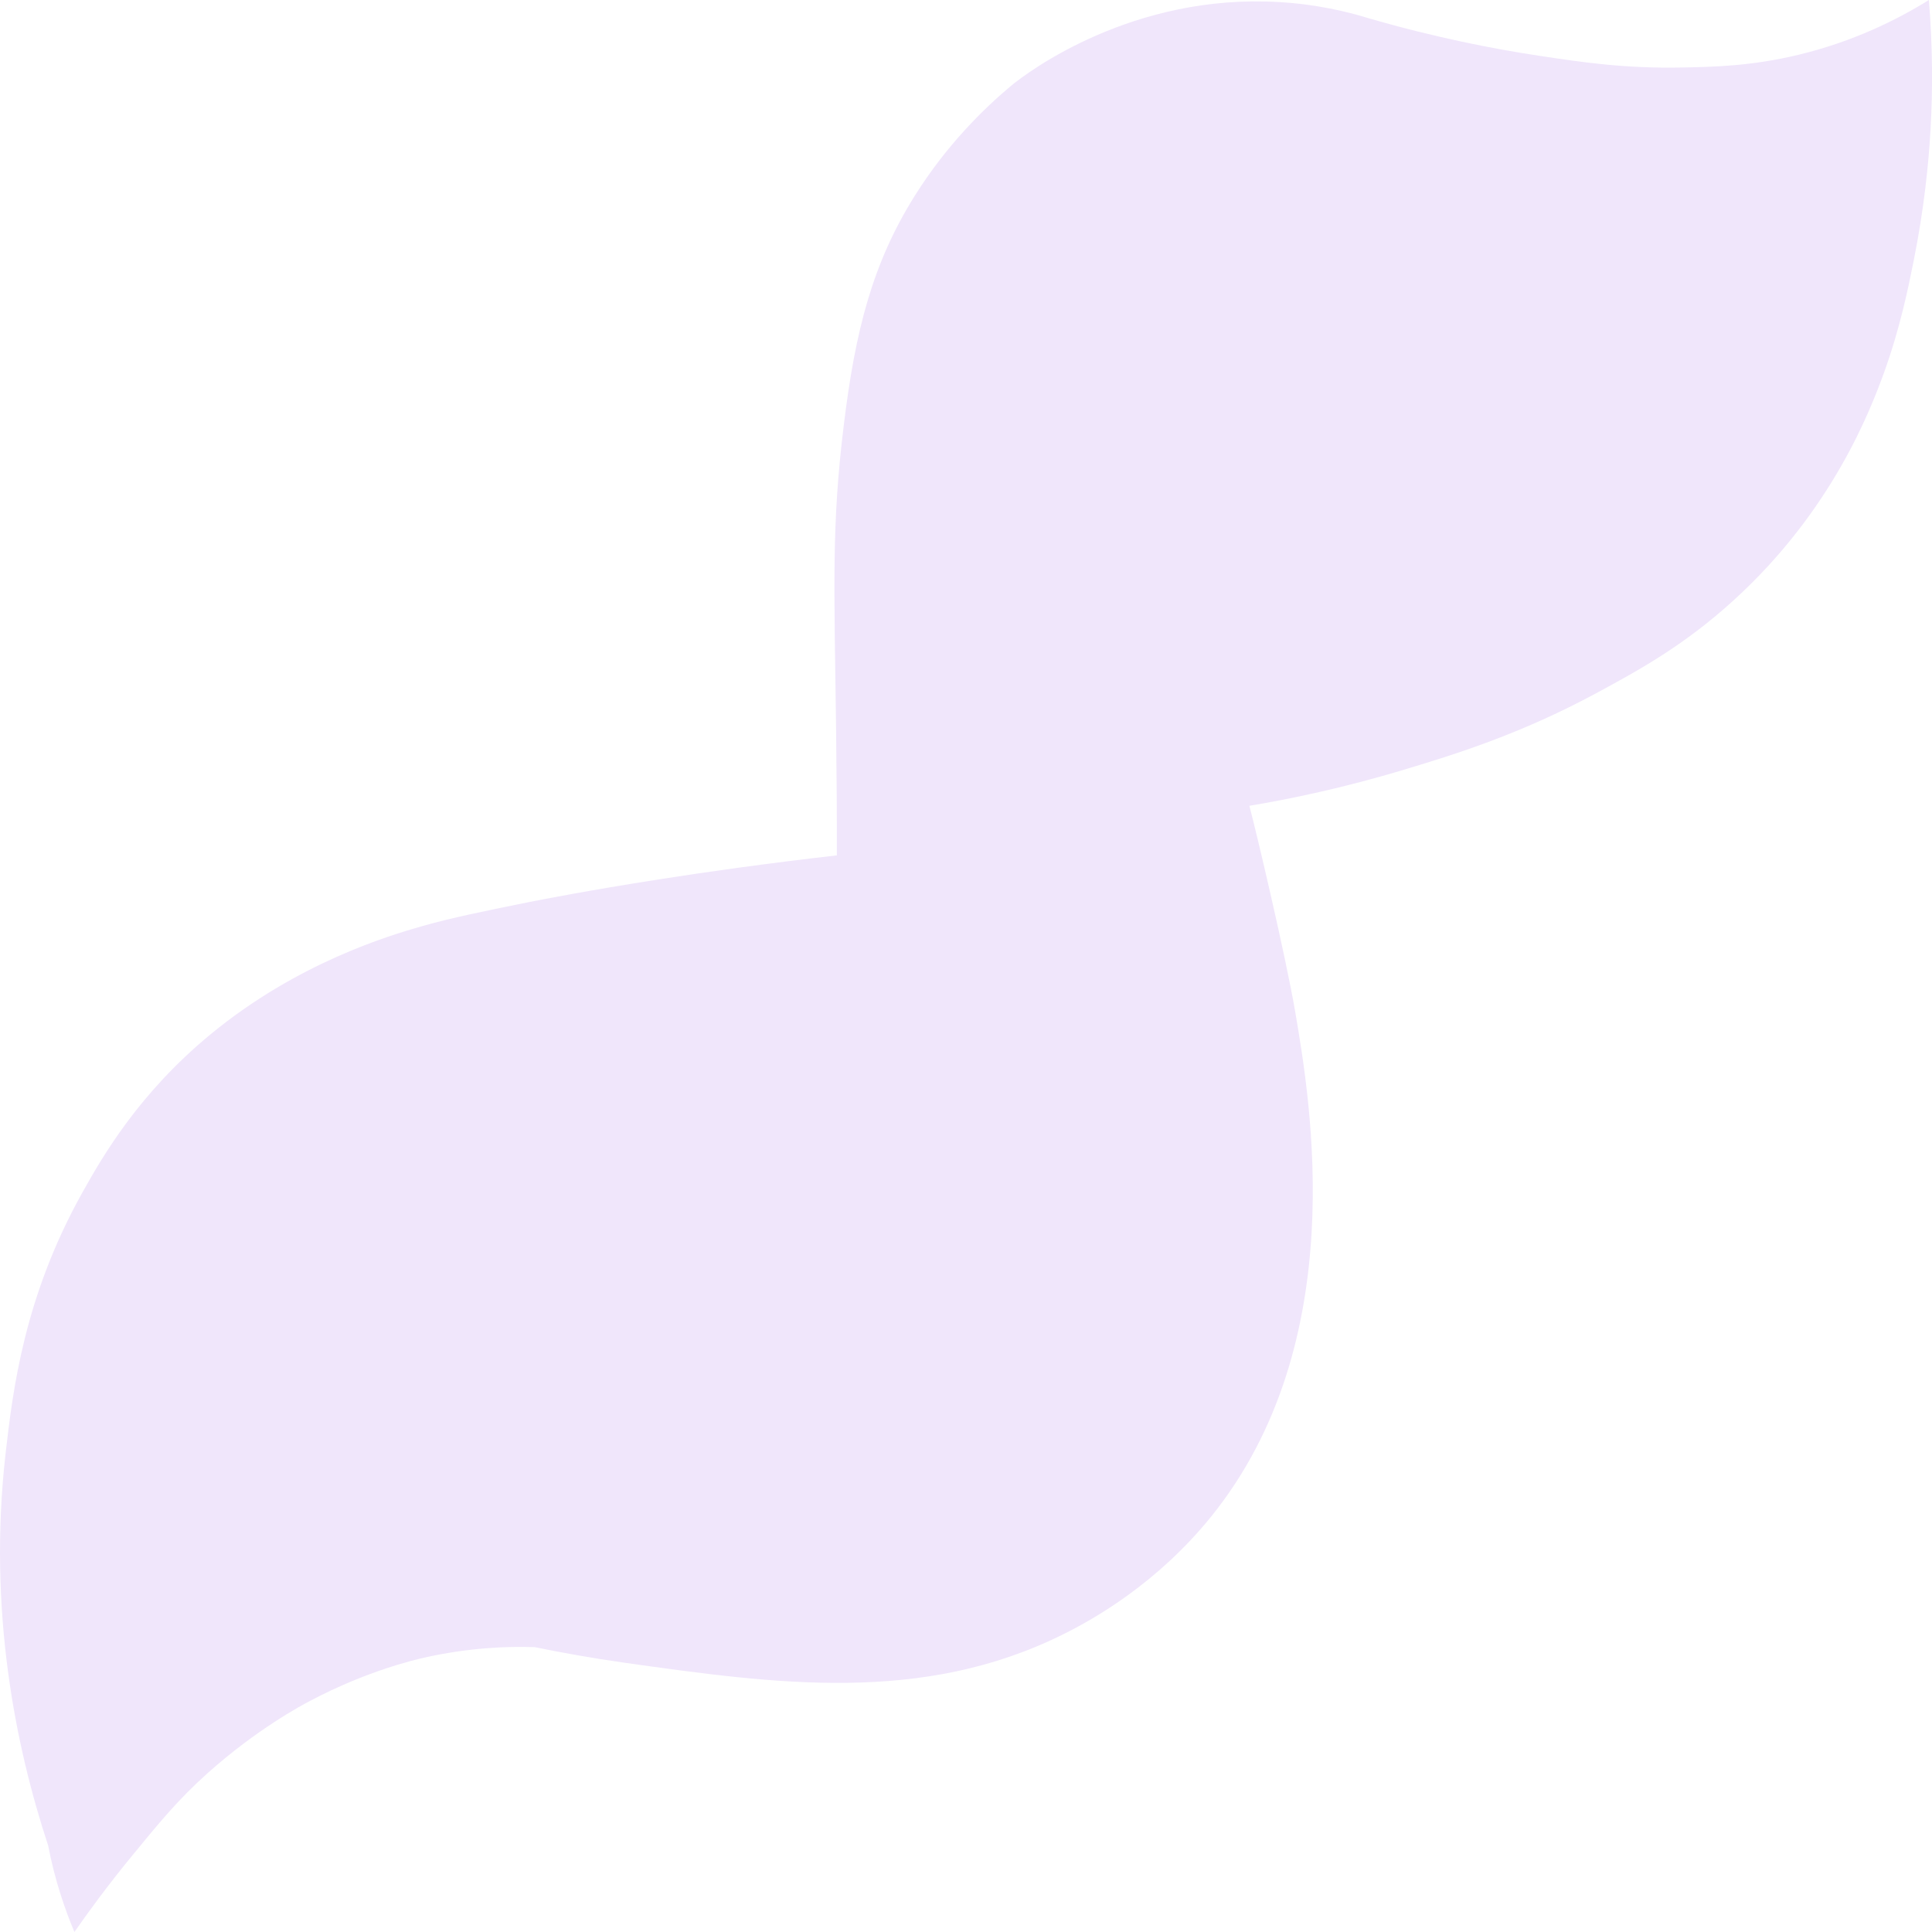
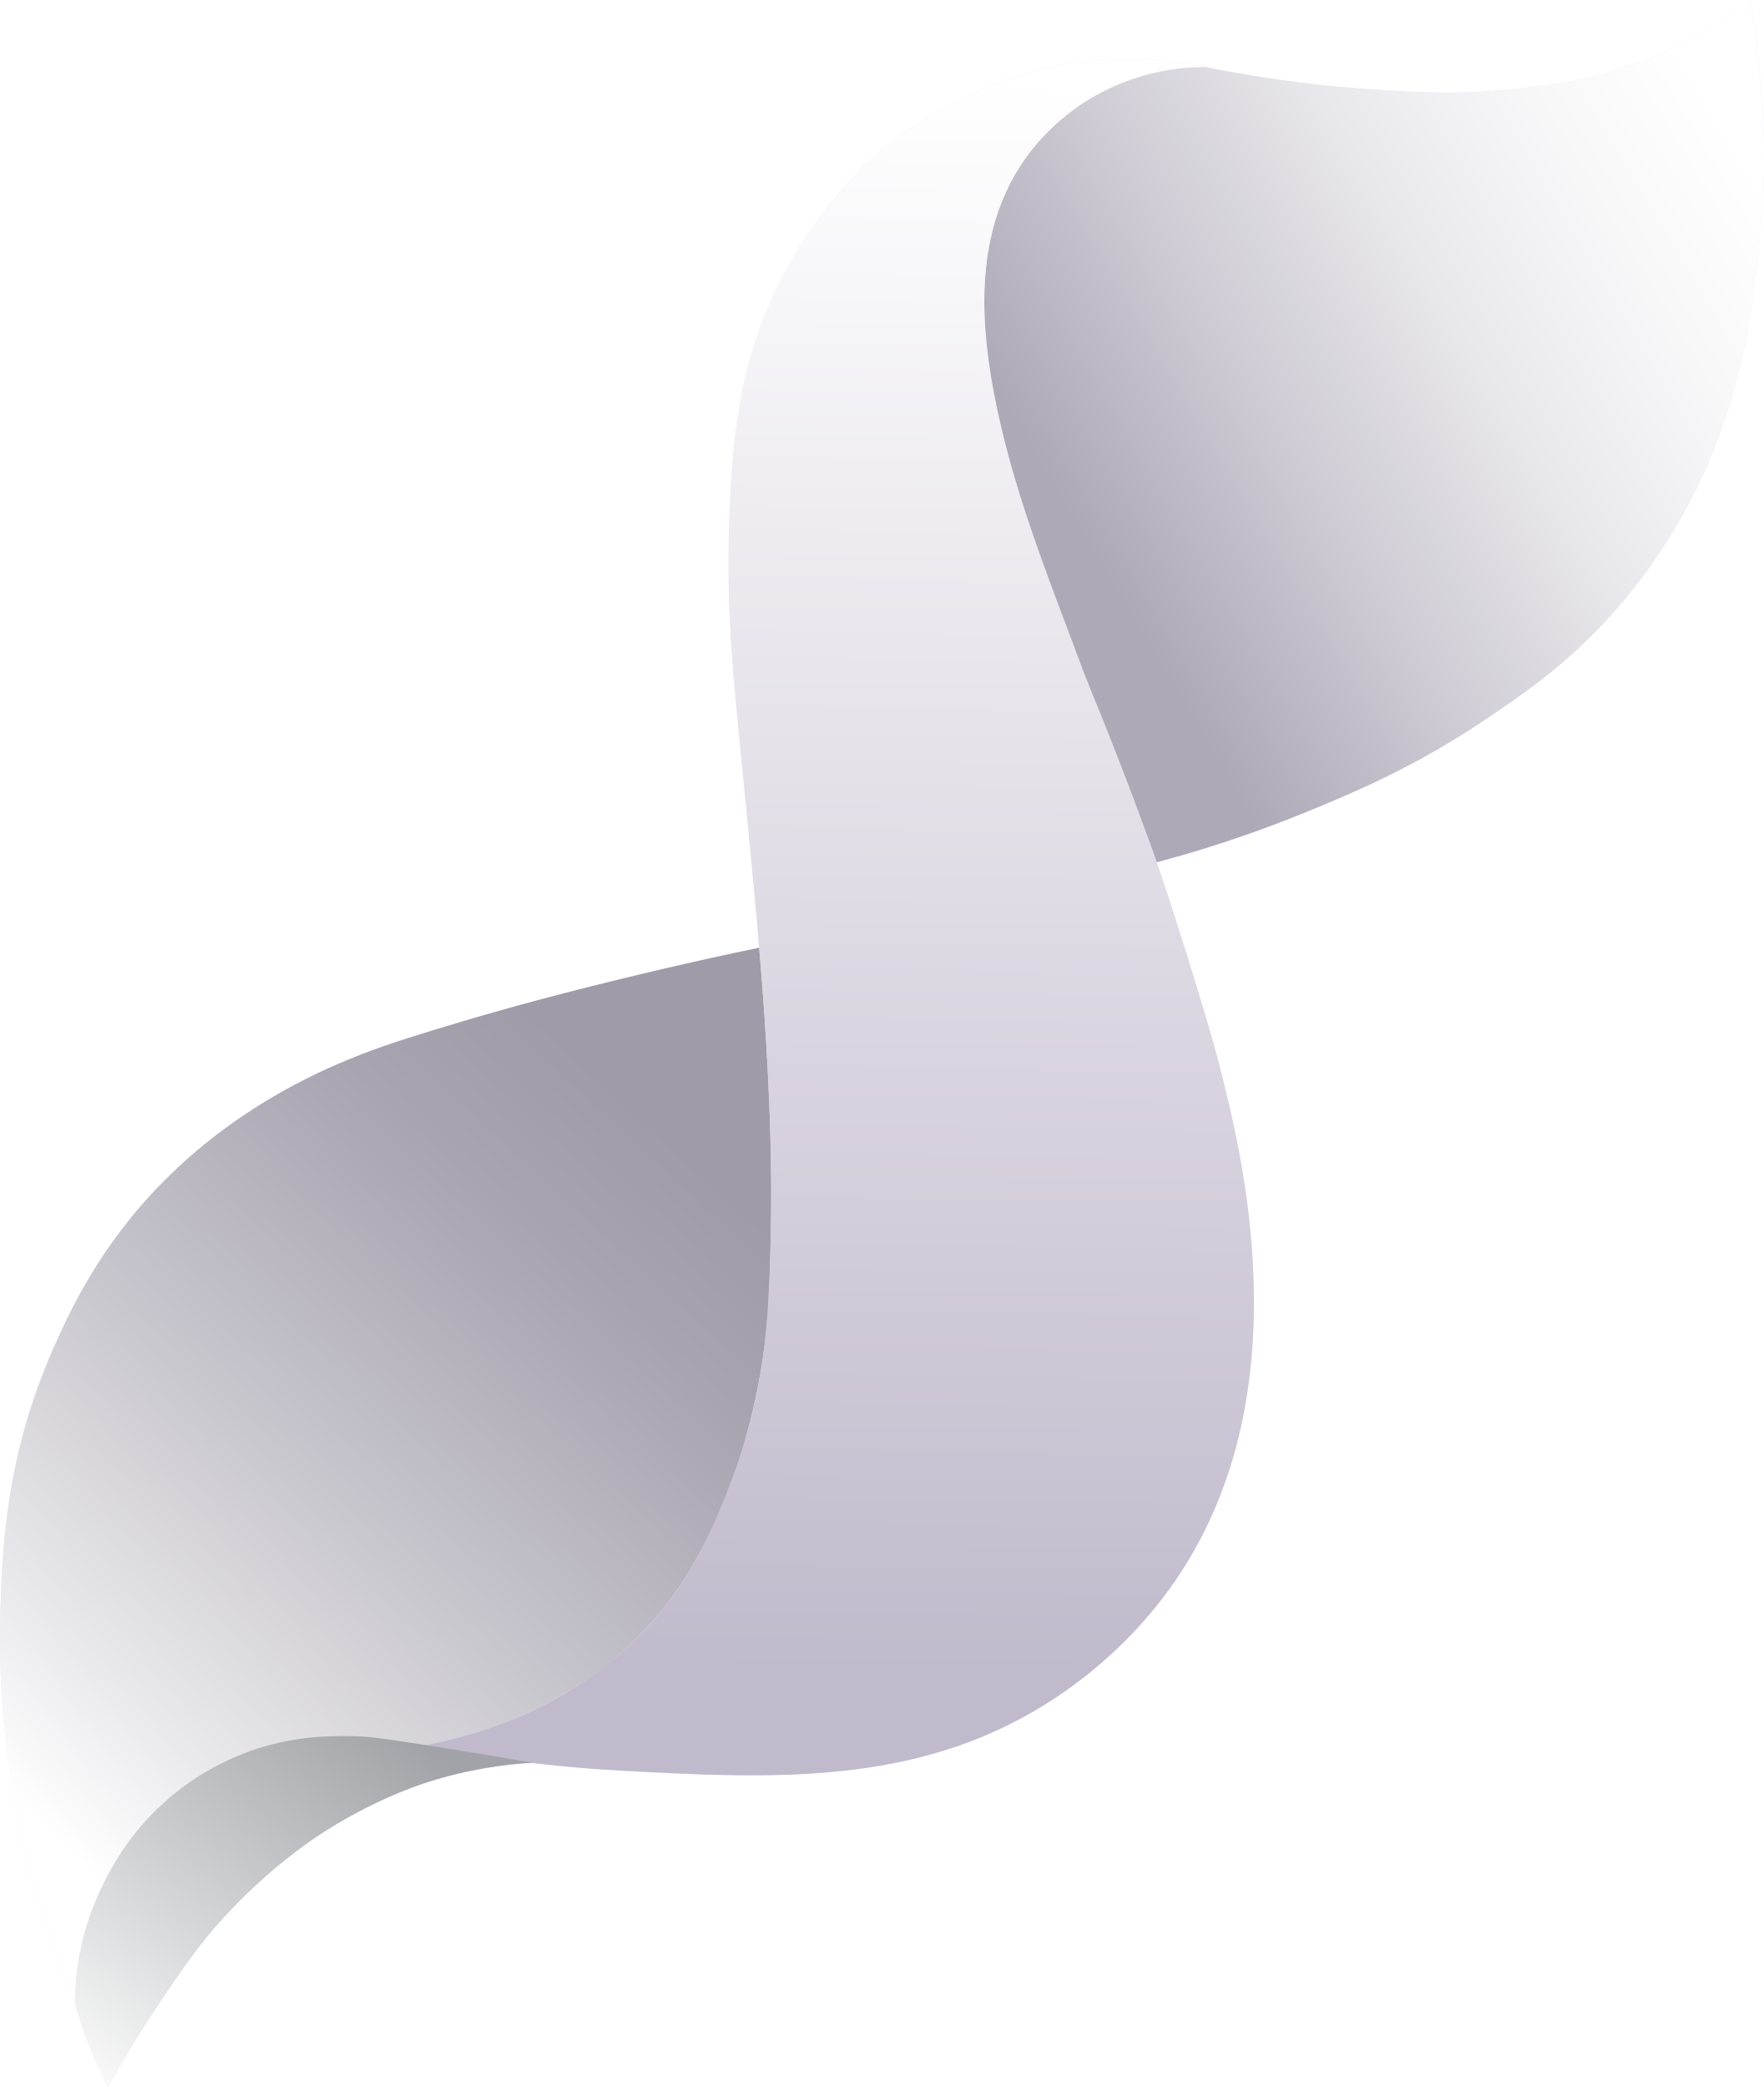
- <svg xmlns="http://www.w3.org/2000/svg" id="Capa_2" data-name="Capa 2" viewBox="0 0 168 168">
+ <svg xmlns="http://www.w3.org/2000/svg" id="Capa_2" data-name="Capa 2" viewBox="0 0 196 232">
  <defs>
    <style>
      .cls-1 {
+         fill: url(#Degradado_sin_nombre_28);
+       }
+ 
+       .cls-2 {
+         fill: url(#Degradado_sin_nombre_19);
+       }
+ 
+       .cls-3 {
+         fill: url(#Degradado_sin_nombre_26);
+       }
+ 
+       .cls-4 {
        fill: #f0e6fb;
      }
+ 
+       .cls-5 {
+         fill: url(#Degradado_sin_nombre_4);
+       }
    </style>
+     <linearGradient id="Degradado_sin_nombre_26" data-name="Degradado sin nombre 26" x1="-66.46" y1="236.82" x2="27.15" y2="163.11" gradientTransform="translate(31.56 -42.73) rotate(-9)" gradientUnits="userSpaceOnUse">
+       <stop offset="0" stop-color="#fff" />
+       <stop offset=".14" stop-color="#eae9ec" />
+       <stop offset=".47" stop-color="#c1bfc7" />
+       <stop offset=".72" stop-color="#a8a4b0" />
+       <stop offset=".87" stop-color="#9f9ba8" />
+     </linearGradient>
+     <linearGradient id="Degradado_sin_nombre_28" data-name="Degradado sin nombre 28" x1="71.56" y1="114.59" x2="150.27" y2="83.11" gradientTransform="translate(31.56 -42.73) rotate(-9)" gradientUnits="userSpaceOnUse">
+       <stop offset="0" stop-color="#ada9b7" />
+       <stop offset=".28" stop-color="#cdcad3" />
+       <stop offset=".56" stop-color="#e8e7eb" />
+       <stop offset=".82" stop-color="#f9f8f9" />
+       <stop offset="1" stop-color="#fff" />
+     </linearGradient>
+     <linearGradient id="Degradado_sin_nombre_4" data-name="Degradado sin nombre 4" x1="24.93" y1="235.23" x2="55.13" y2="61.05" gradientTransform="translate(31.56 -42.73) rotate(-9)" gradientUnits="userSpaceOnUse">
+       <stop offset="0" stop-color="#c1bacc" />
+       <stop offset="1" stop-color="#fff" />
+     </linearGradient>
+     <linearGradient id="Degradado_sin_nombre_19" data-name="Degradado sin nombre 19" x1="-64.16" y1="271.8" x2="-24.94" y2="233.08" gradientTransform="translate(31.56 -42.73) rotate(-9)" gradientUnits="userSpaceOnUse">
+       <stop offset="0" stop-color="#fff" />
+       <stop offset=".36" stop-color="#dcddde" />
+       <stop offset="1" stop-color="#a1a3a8" />
+     </linearGradient>
  </defs>
  <g id="Capa_13" data-name="Capa 13">
-     <path class="cls-1" d="M167.88,11.14c-.17,3.08-.57,7.04-1.48,11.57-.46,2.3-1.18,5.86-2.6,9.77-1.14,3.11-4.45,11.9-13.04,19.71-4.38,4-8.43,6.18-11.96,8.09-6.62,3.57-12.33,5.33-16.58,6.61-5.42,1.64-10.1,2.6-13.58,3.18.57,2.1,3.18,13.17,3.99,17.93,1.34,7.87,4.88,28.74-7.29,43.85-4.71,5.84-10.24,8.95-12.86,10.25-12.29,6.13-25.06,4.33-38.21,2.48-2.82-.4-5.42-.87-7.77-1.35-2.36-.08-5.67.04-9.51.89-.89.2-5.06,1.16-9.98,3.76-.81.42-4.7,2.5-8.96,6.31-2.57,2.3-4.2,4.3-6.54,7.15-2.17,2.64-3.85,4.95-5.04,6.66-.41-.98-.82-2.06-1.19-3.23-.49-1.53-.84-2.97-1.09-4.28-2.86-8.68-5.24-20.49-3.71-34.05.64-5.63,1.63-13.72,6.71-22.79,1.73-3.09,4.87-8.56,11.12-13.71,7.57-6.24,15.55-8.59,18.41-9.41,2.58-.73,5.29-1.28,9.19-2.07,1.23-.24,5.17-1.02,11.44-2,4.01-.63,9.23-1.37,15.42-2.08.01-3.41-.02-7.11-.07-11.24-.16-12.21-.4-17.51.68-26.23.99-8.12,2.48-14.02,6.18-19.91,2.78-4.42,5.97-7.53,8.3-9.49,1.58-1.33,10.7-8.09,23.37-7.33,3.25.19,5.91.83,7.69,1.38,5.91,1.72,11.02,2.7,14.92,3.29,3.84.58,7.45,1.11,12.34,1.02,2.78-.05,6.1-.11,10.27-1.12,4.69-1.14,8.47-3,11.28-4.75.34,4.18.33,7.94.15,11.14Z" />
+     <g>
+       <path class="cls-4" d="M195.95,14.17c.12,3.94.06,9.03-.59,14.9-.32,2.98-.83,7.6-2.18,12.73-1.08,4.09-4.25,15.65-14.1,26.56-5.02,5.58-9.83,8.81-14.01,11.64-7.86,5.29-14.77,8.17-19.93,10.27-6.57,2.69-12.29,4.44-16.56,5.57.94,2.61,5.39,16.42,6.92,22.39,2.52,9.87,9.2,36.06-4.31,56.67-5.23,7.96-11.78,12.54-14.9,14.49-14.64,9.18-30.73,8.32-47.31,7.43-3.55-.19-6.84-.5-9.82-.85-2.95.16-7.06.68-11.75,2.2-1.09.35-6.17,2.04-12.02,5.9-.96.63-5.58,3.71-10.47,9.04-2.95,3.22-4.76,5.95-7.37,9.84-2.42,3.61-4.26,6.74-5.55,9.05-.62-1.2-1.24-2.53-1.83-3.98-.78-1.89-1.37-3.69-1.82-5.33C3.85,211.95-.4,197.18.03,179.73c.19-7.24.54-17.66,5.88-29.78,1.82-4.13,5.13-11.45,12.36-18.7,8.75-8.79,18.43-12.68,21.9-14.04,3.13-1.22,6.45-2.22,11.22-3.66,1.51-.44,6.33-1.88,14.03-3.83,4.92-1.25,11.34-2.78,18.98-4.37-.36-4.34-.8-9.05-1.31-14.31-1.53-15.53-2.4-22.26-2-33.49.35-10.45,1.56-18.13,5.53-26.05,2.98-5.94,6.62-10.26,9.3-13.01,1.82-1.87,12.44-11.5,28.3-11.95,4.07-.12,7.45.4,9.73.9,7.55,1.53,14.02,2.21,18.94,2.52,4.84.31,9.4.58,15.48-.08,3.46-.37,7.58-.82,12.67-2.57,5.72-1.98,10.22-4.77,13.53-7.31.88,5.29,1.27,10.08,1.4,14.17Z" />
+       <g>
+         <g>
+           <path class="cls-3" d="M8.34,222.68C3.84,211.95-.4,197.17.03,179.73c.18-7.24.54-17.66,5.88-29.78,1.82-4.12,5.13-11.44,12.36-18.71,8.74-8.79,18.42-12.67,21.9-14.03,3.13-1.22,6.44-2.23,11.21-3.66,1.51-.45,6.33-1.89,14.03-3.83,4.93-1.24,11.35-2.78,18.98-4.37.48,5.36.76,9.92.94,13.44.11,2.18.26,5.07.34,8.92.05,2.49.12,5.92,0,10.32-.15,5.6-.23,8.62-.85,12.82-.71,4.72-1.71,8.26-2.13,9.71-.76,2.56-2.15,6.71-4.39,11.07-1.48,2.88-2.74,4.71-3.44,5.68-.54.75-1.15,1.54-1.84,2.35-2.56,3.02-5.04,5.03-6.12,5.86-.6.46-3.51,2.68-7.98,4.77-2.75,1.29-6.74,2.83-11.81,3.75-.91-.2-2.22-.44-3.8-.64-2.83-.34-6.86-.83-11.75.21-1.75.37-7.02,1.66-12.07,5.7-.94.75-2.88,2.42-4.83,4.96-.37.48-1.71,2.27-3.03,4.88-1.42,2.82-2.08,5.18-2.33,6.13-.72,2.75-.95,5.27-.96,7.4Z" />
+           <path class="cls-1" d="M133.95,7.43c-2.4.01-7.17.37-12.16,3.17-1.93,1.09-4.64,2.96-7.03,5.96-3.08,3.87-4.1,7.72-4.52,9.4-3.68,14.54,5.61,37.55,13.04,55.98.23.56.97,2.39,1.94,4.9,1.5,3.86,2.65,7,3.37,9.01,4.27-1.13,10-2.88,16.56-5.56,5.16-2.11,12.07-4.99,19.93-10.28,4.19-2.82,8.99-6.06,14.02-11.63,9.84-10.92,13.01-22.47,14.09-26.57,1.35-5.14,1.85-9.75,2.18-12.74.64-5.87.71-10.95.58-14.89-.13-4.11-.52-8.89-1.4-14.17-3.31,2.54-7.81,5.33-13.53,7.3-5.08,1.75-9.21,2.2-12.67,2.58-6.07.66-10.63.39-15.48.08-4.91-.31-11.38-.99-18.93-2.53Z" />
+           <path class="cls-5" d="M120.56,74.95c.46,1.25,2.78,6.69,5.66,14.4,0,0,0,0,0,.02,0,0,1.26,3.44,2.36,6.48.94,2.6,5.39,16.42,6.92,22.4,2.52,9.86,9.2,36.05-4.32,56.66-5.22,7.97-11.78,12.54-14.9,14.5-14.63,9.18-30.74,8.31-47.31,7.42-9.45-.51-17.08-1.81-21.94-2.79,5.32-.97,15.87-3.74,24.33-12.53,5.66-5.89,8.11-12.11,9.93-16.87,3.5-9.18,4.04-16.98,4.27-23.43.54-14.78-.29-27.74-2.49-50.16-1.52-15.53-2.39-22.27-2.01-33.49.36-10.44,1.58-18.12,5.54-26.04,2.98-5.94,6.61-10.25,9.3-13.02,1.82-1.87,12.44-11.49,28.3-11.95,4.08-.12,7.45.41,9.74.9-1.34,0-2.9.1-4.6.42-4.15.78-7.29,2.48-9.28,3.8-3.3,2.31-5.22,4.67-6.33,6.29-10.34,15.14.31,39.4,6.83,57.01Z" />
+         </g>
+         <path class="cls-2" d="M59.24,195.96c-4.46-.77-8.23-1.39-11.08-1.84-6.19-.98-7.52-1.12-9.33-1.13-2.31-.02-5.9-.01-10.27,1.41-1.62.53-4.32,1.57-7.25,3.56-1.17.8-3.64,2.6-6.06,5.55-.38.46-1.89,2.33-3.35,5.1-1.72,3.26-2.46,6.03-2.74,7.19-.61,2.53-.82,4.87-.83,6.88.46,1.64,1.05,3.43,1.82,5.33.59,1.45,1.22,2.78,1.84,3.99,1.29-2.31,3.13-5.45,5.55-9.06,2.61-3.89,4.42-6.61,7.37-9.83,4.89-5.33,9.51-8.42,10.46-9.05,5.85-3.86,10.94-5.55,12.02-5.9,4.73-1.53,8.89-2.04,11.83-2.21Z" />
+       </g>
+     </g>
  </g>
</svg>
